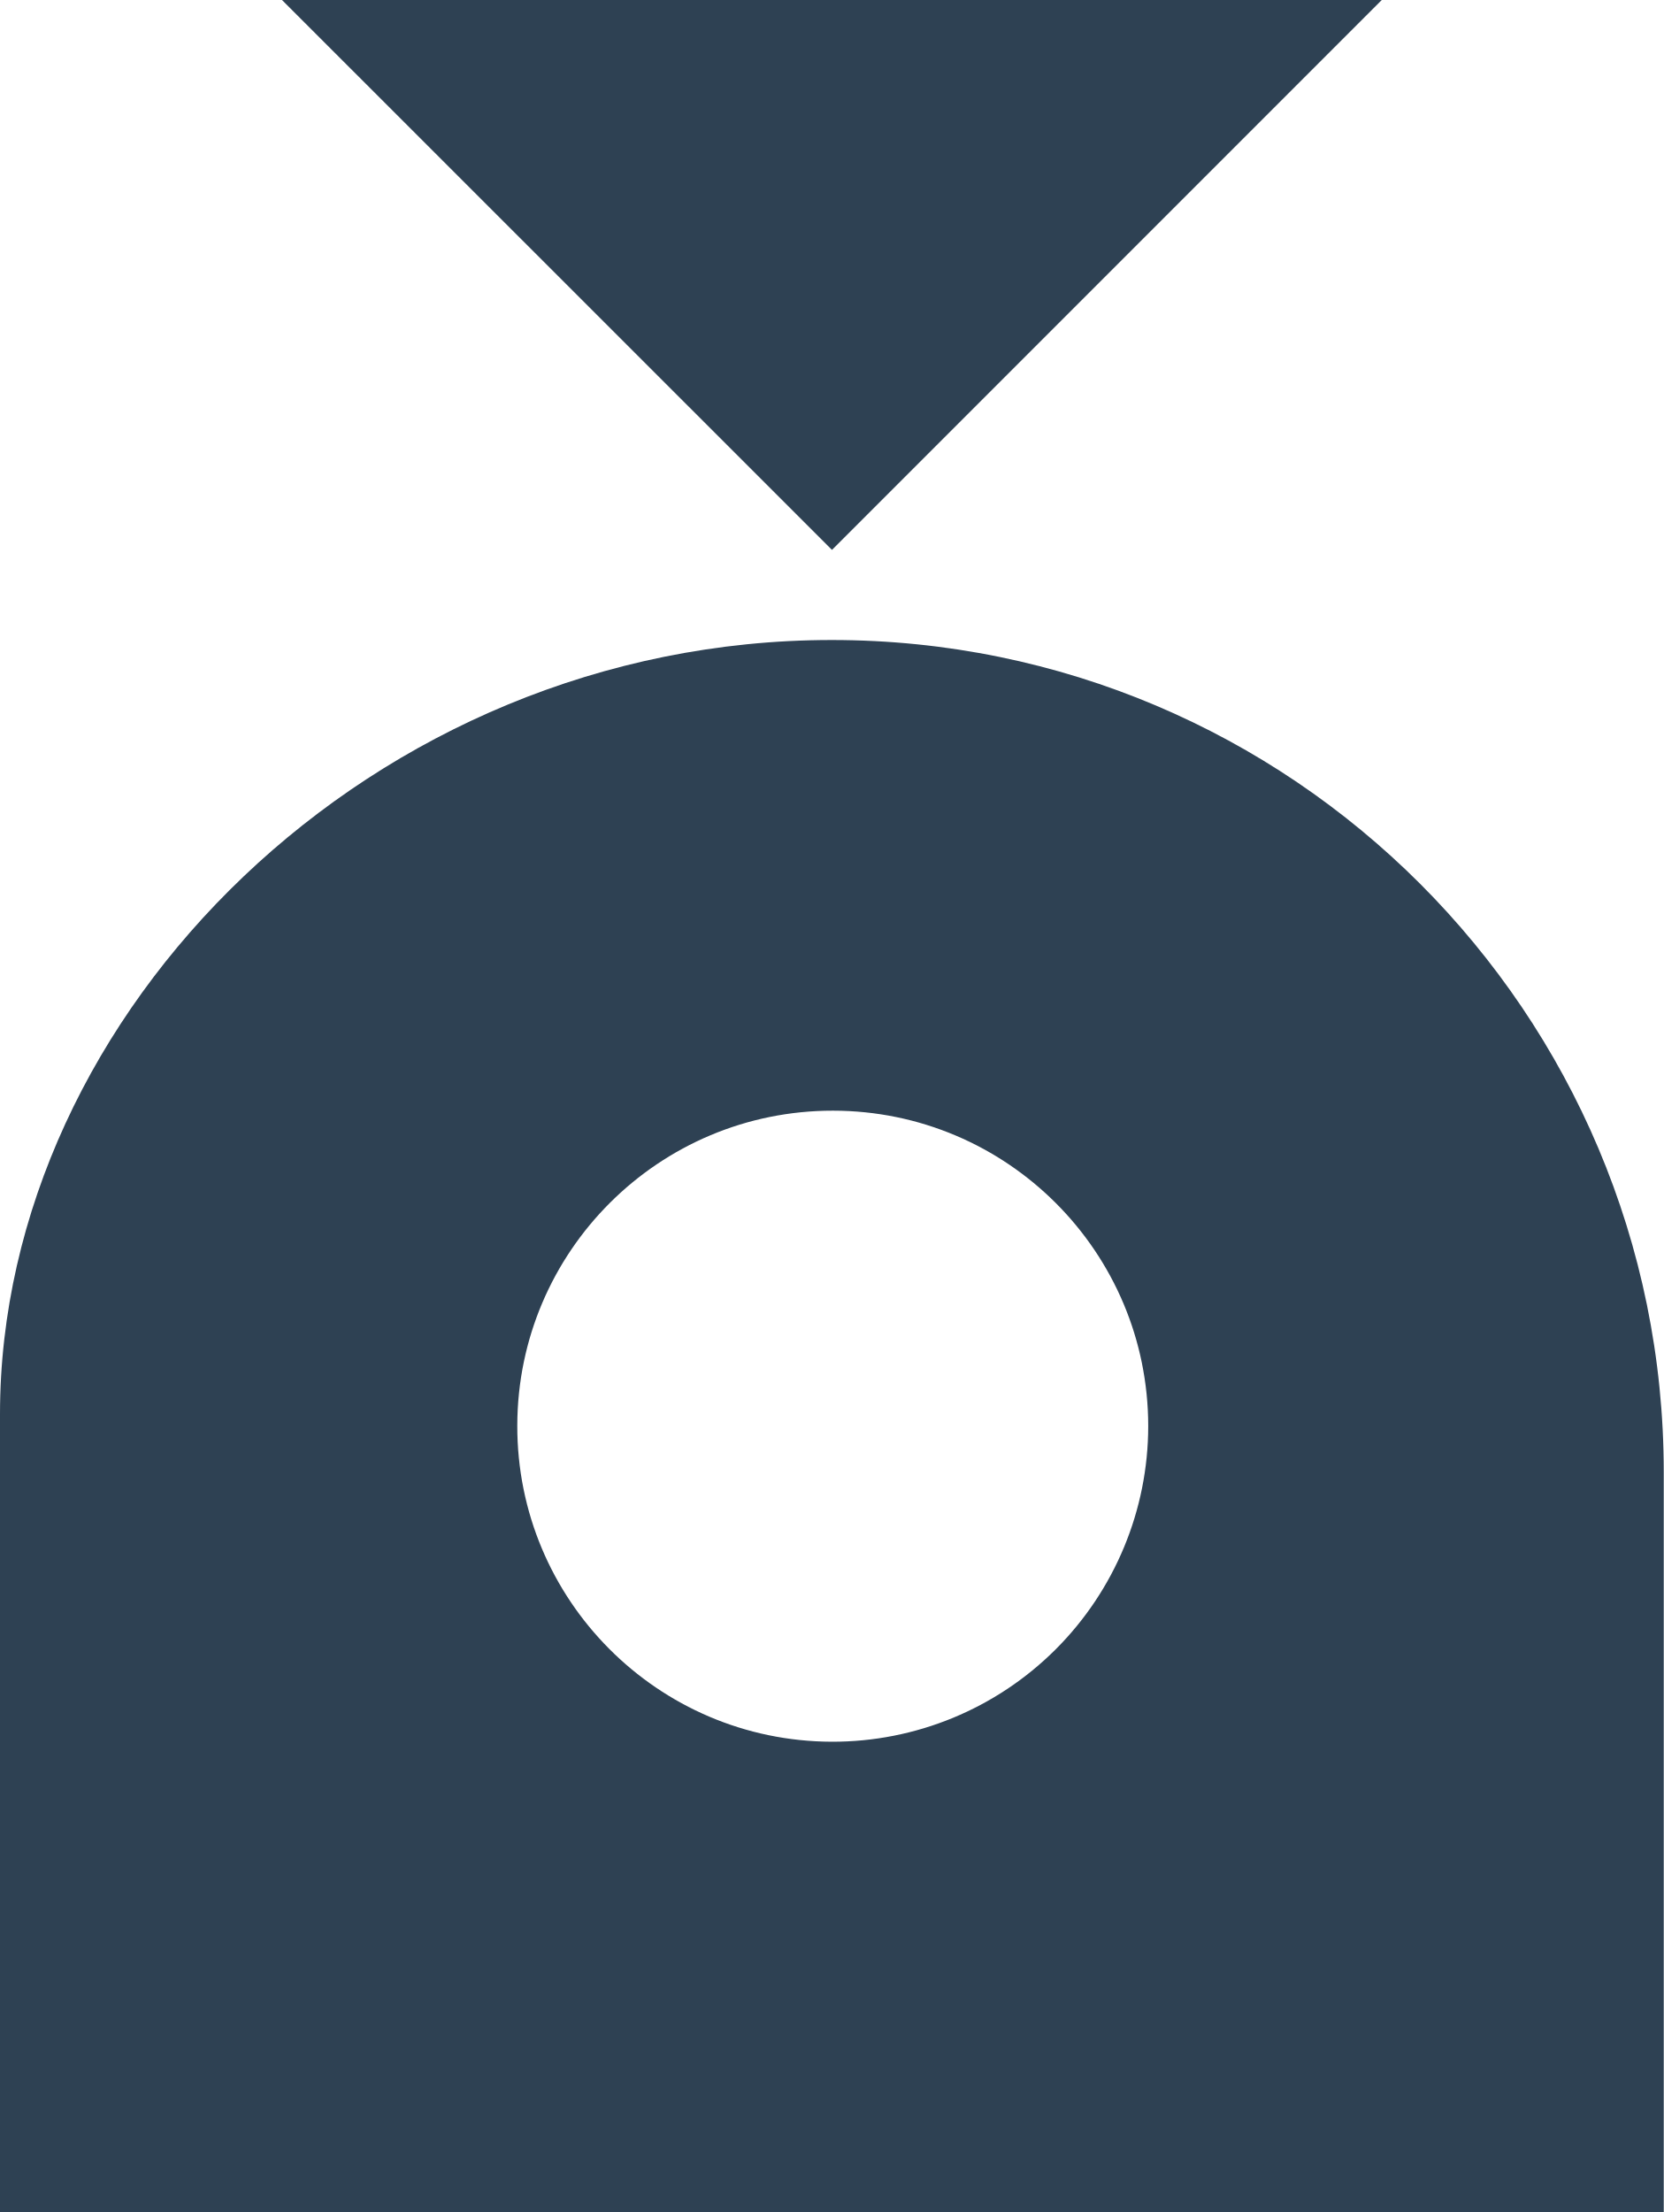
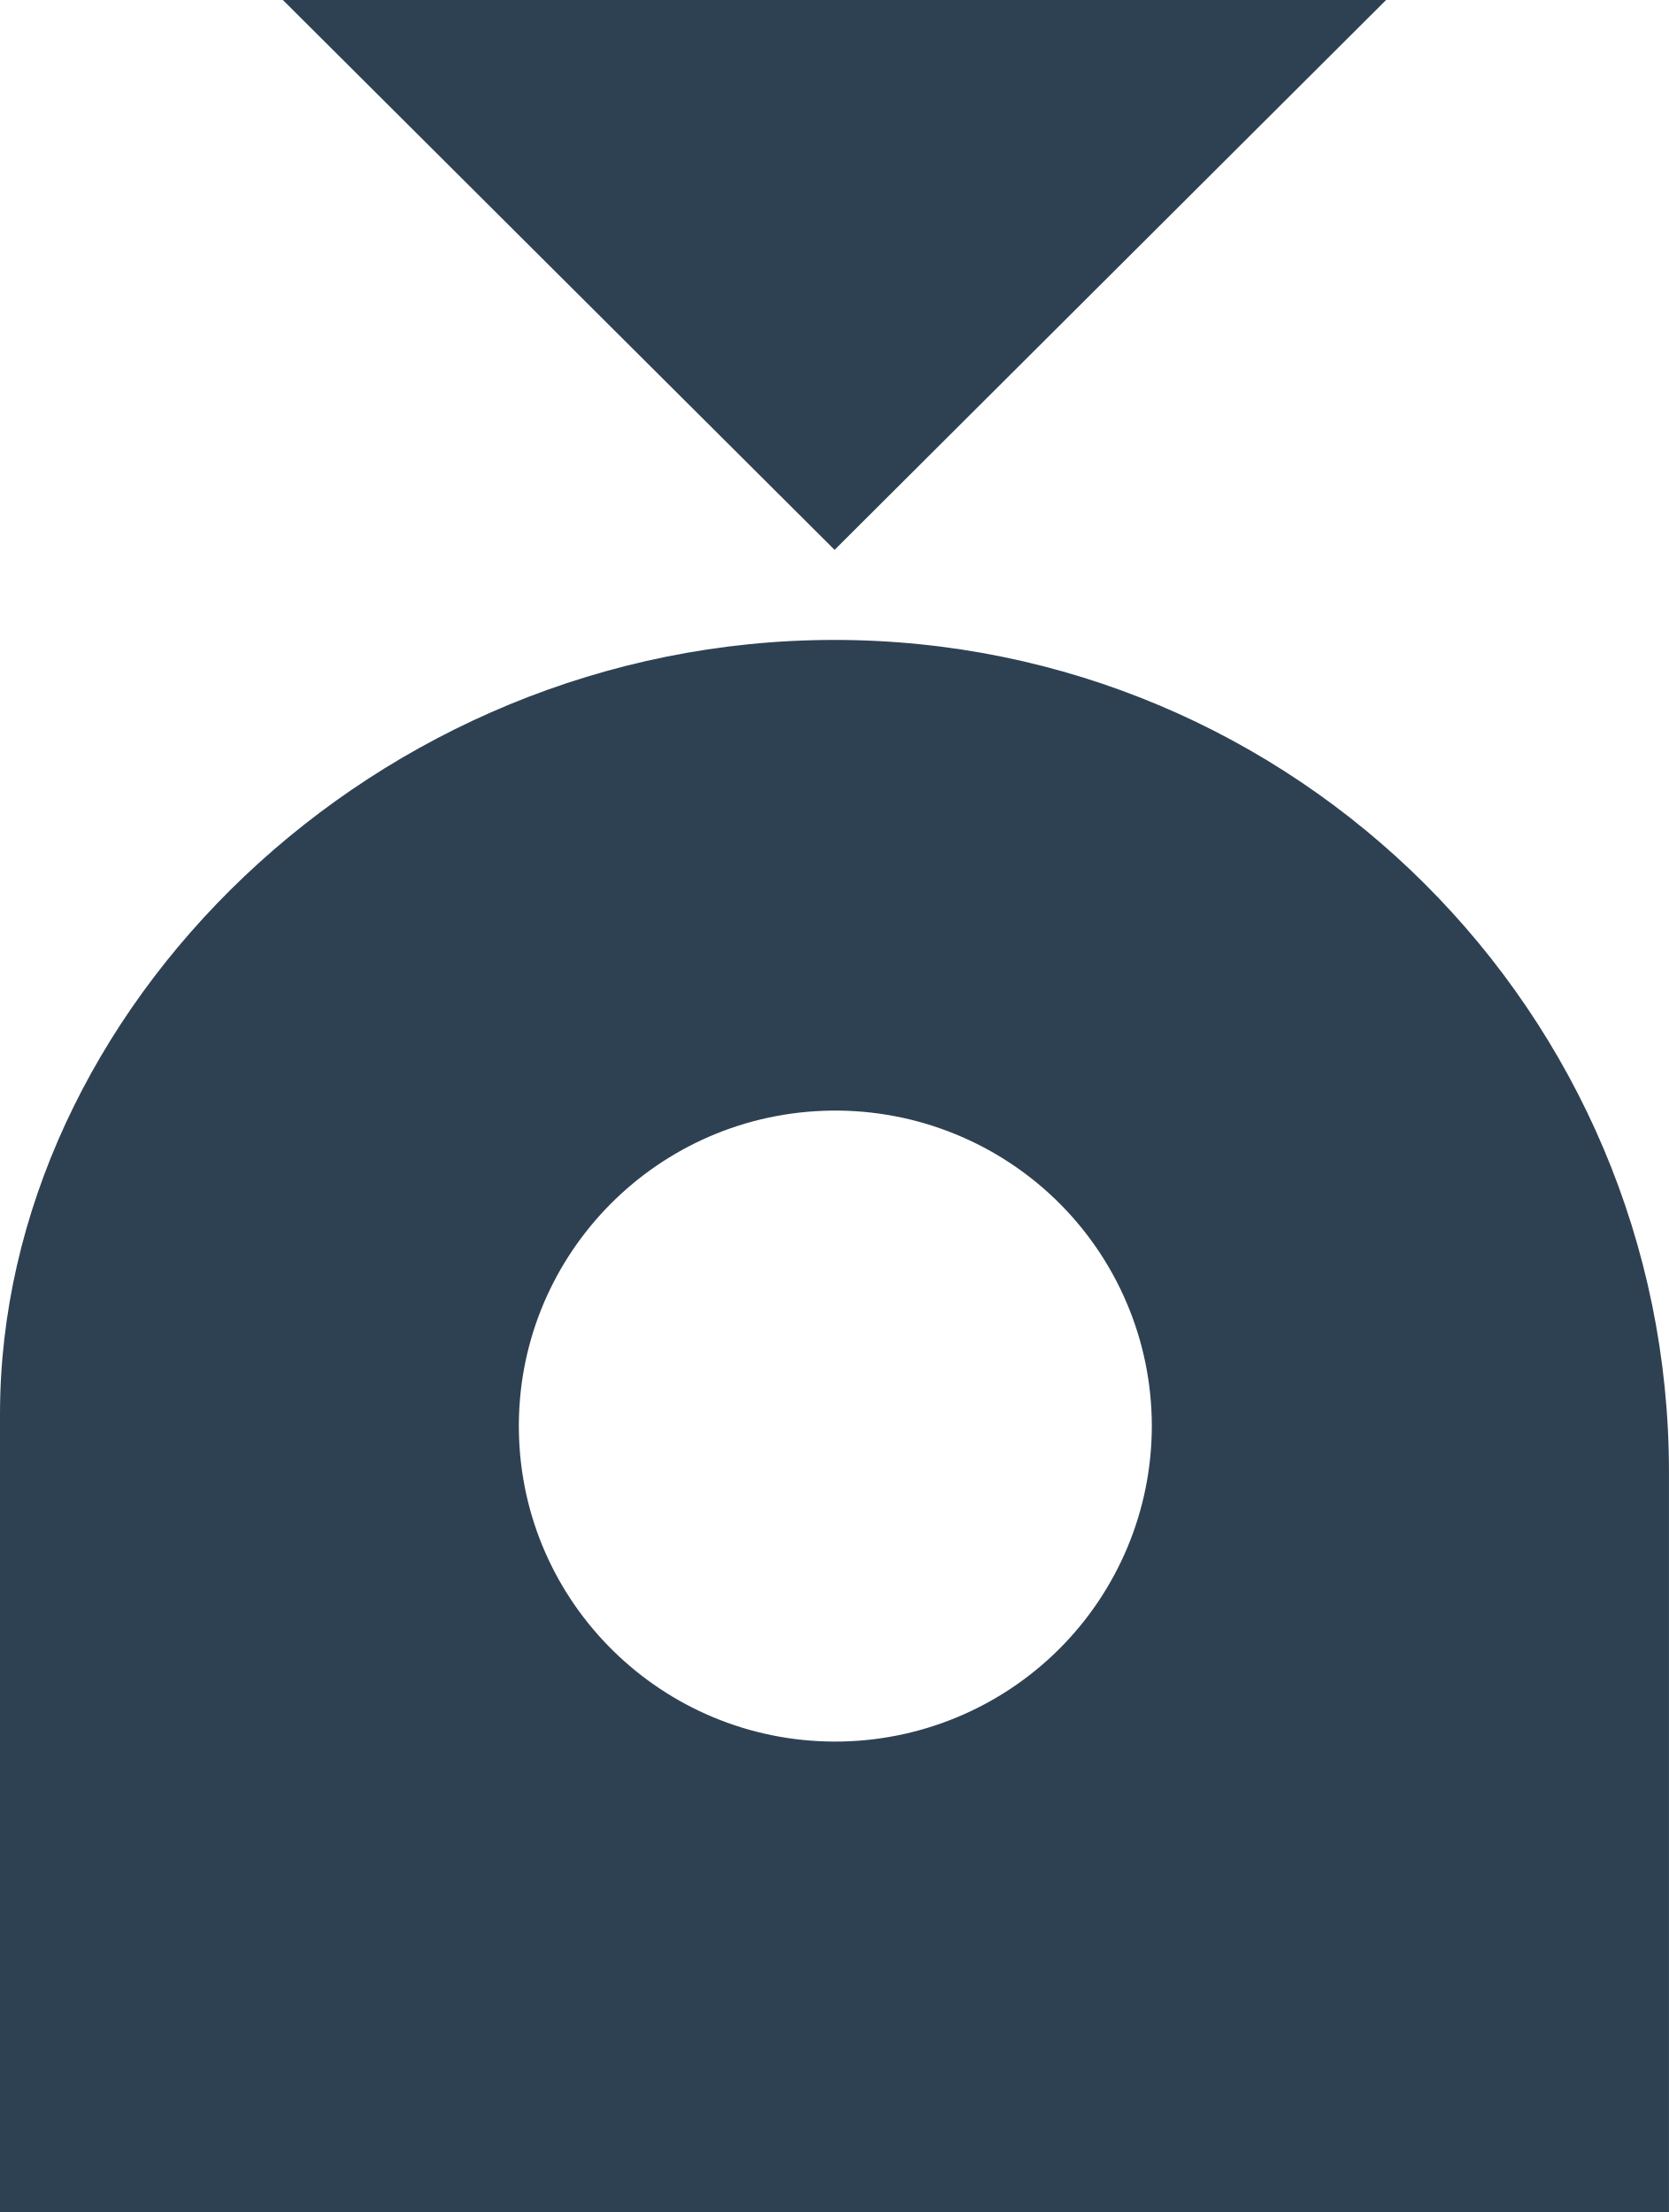
- <svg xmlns="http://www.w3.org/2000/svg" viewBox="0 0 85.49 113.64">
-   <g id="logos">
-     <path d="M42.74,32.88C19.15,32.88,0,52,0,72.65v41H85.49v-38A42.75,42.75,0,0,0,42.74,32.88Zm0,56.6A16.21,16.21,0,1,1,59,73.27,16.22,16.22,0,0,1,42.74,89.48Z" style="fill:#2e4153" />
-     <polygon points="71 0 42.75 28.25 14.49 0 71 0" style="fill:#2e4153" />
-   </g>
+ <svg xmlns="http://www.w3.org/2000/svg" version="1.1" viewBox="0 0 86 114">
+   <path style="fill:#2e4153" d="M 14.576,0 43.006,28.338 71.424,0 Z M 42.994,32.98 C 19.263,32.98 0,52.159 0,72.873 V 114 H 86 V 75.883 A 43.005,42.882 0 0 0 42.994,32.98 Z M 42.418,57.248 A 16.307,16.26 0 0 1 59.352,73.496 16.317,16.27 0 0 1 42.994,89.756 16.307,16.26 0 0 1 42.418,57.248 Z" />
</svg>
